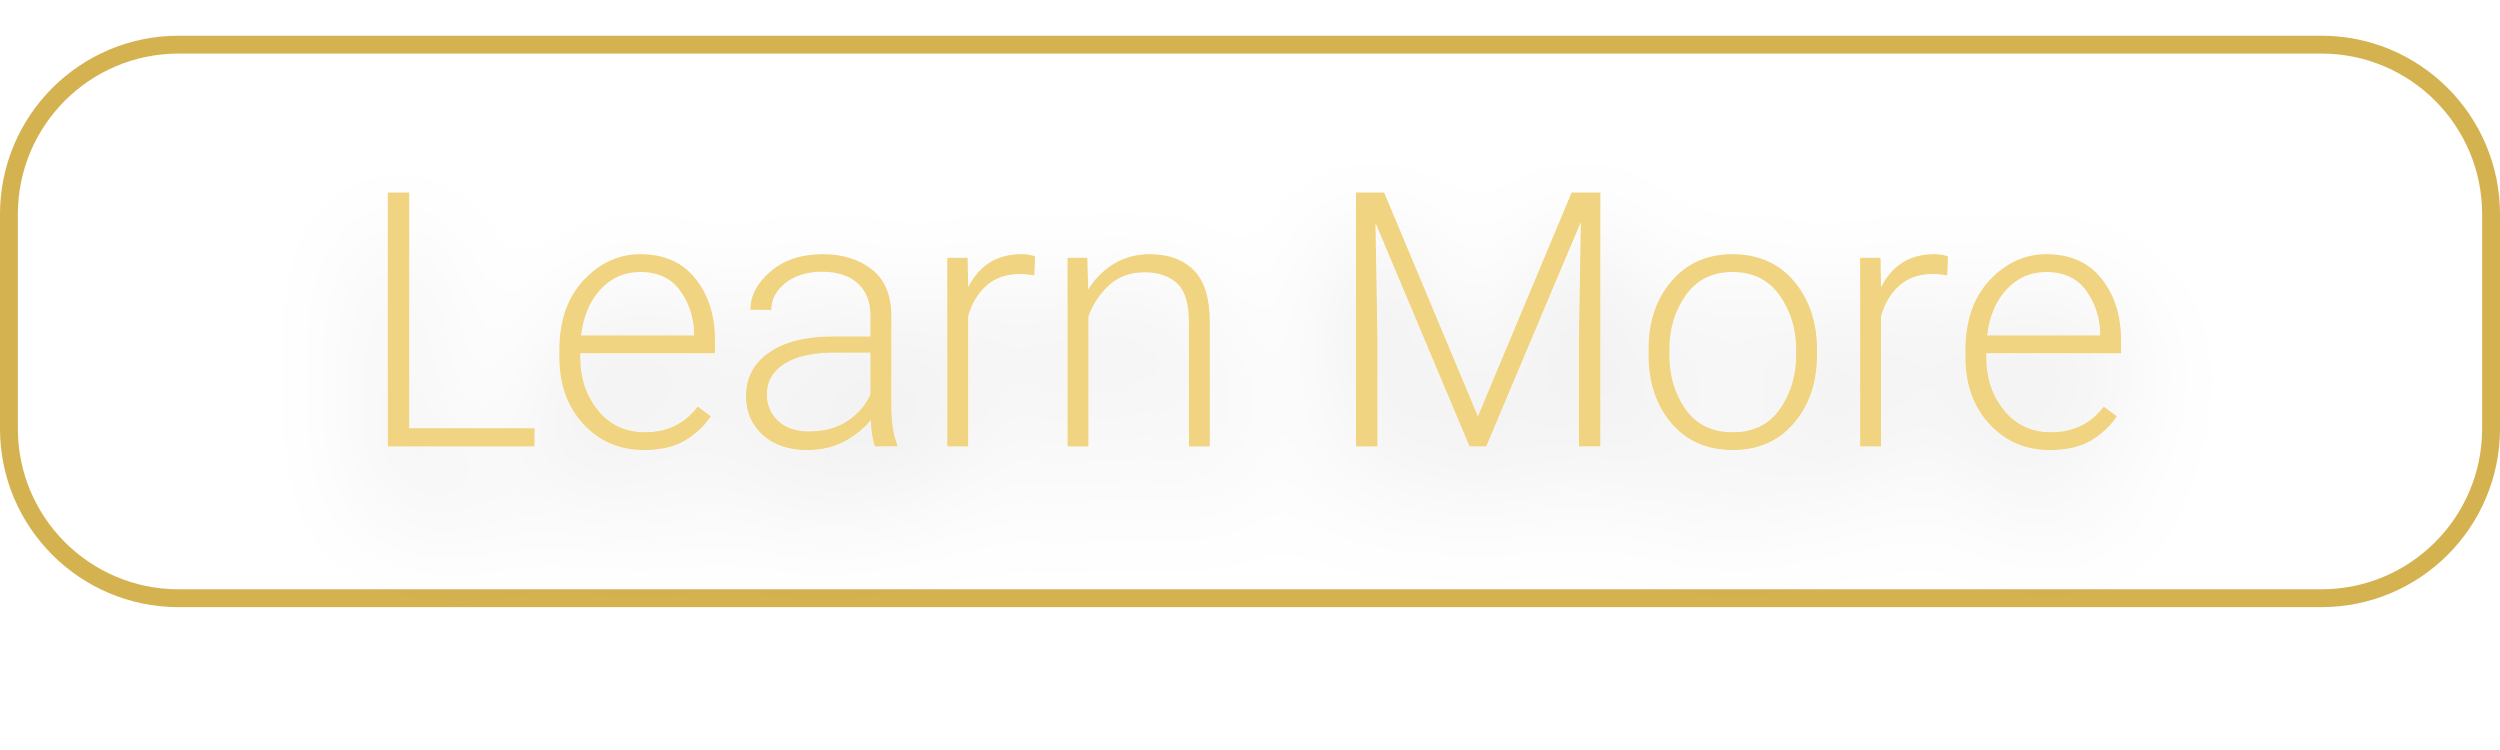
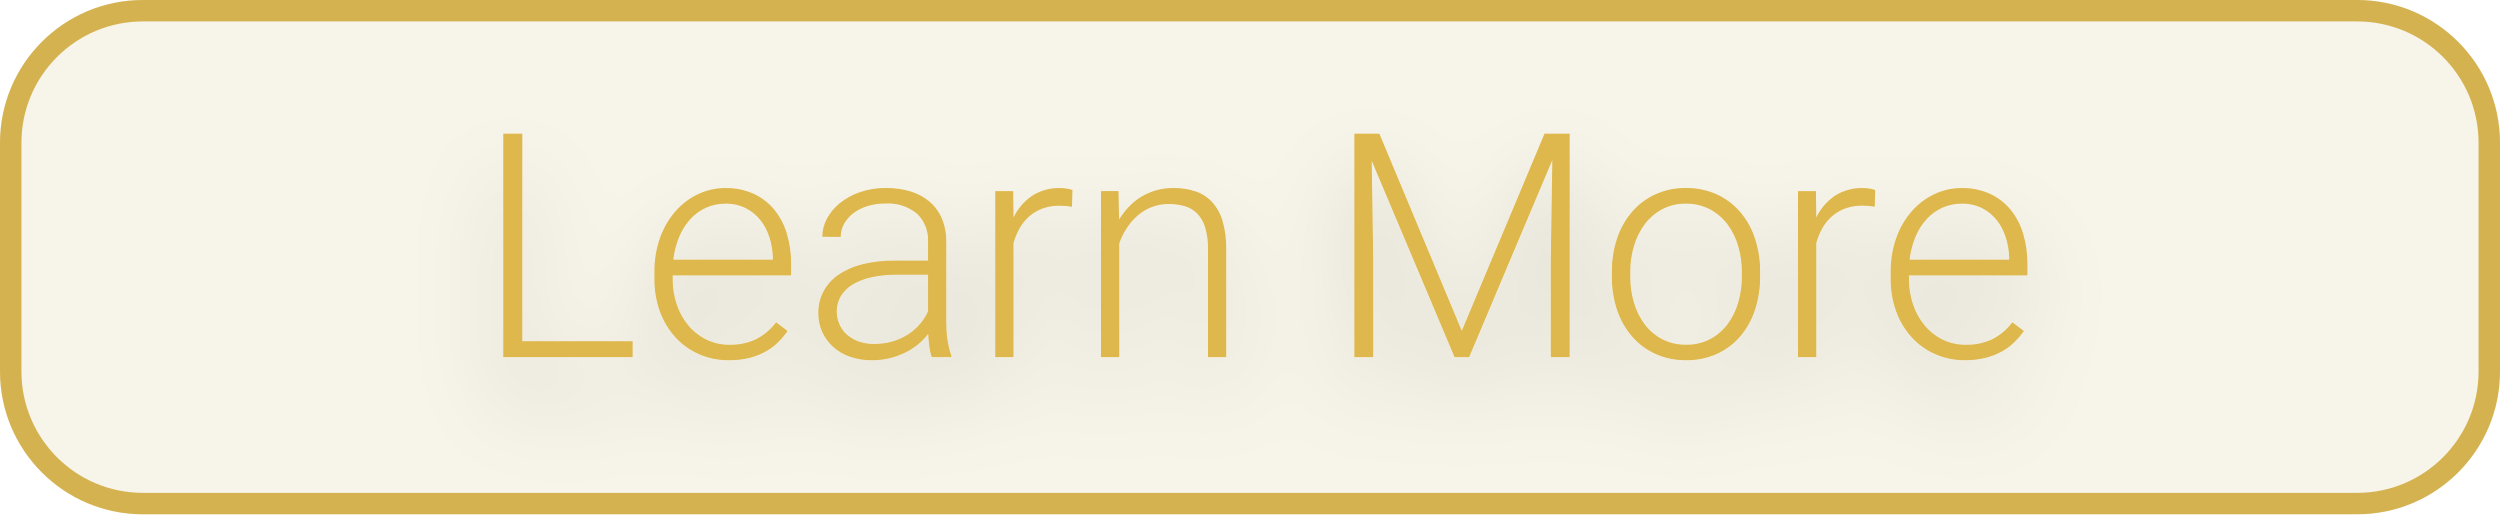
- <svg xmlns="http://www.w3.org/2000/svg" viewBox="14145 4139 140 42">
+ <svg xmlns="http://www.w3.org/2000/svg" viewBox="16480 4245 175 37.215">
  <defs>
-     <style>.a,.d{fill:none;}.a{stroke:#d5b250;}.b{fill:#f1d482;font-size:20px;font-family:Roboto-Light, Roboto;font-weight:300;}.c{stroke:none;}.e{filter:url(#a);}</style>
-     <filter id="a" x="14155" y="4139" width="120" height="42" filterUnits="userSpaceOnUse">
+     <style>
+       .cls-1 {
+         fill: rgba(178,140,36,0.1);
+         stroke: #d5b250;
+         stroke-width: 1.5px;
+       }
+ 
+       .cls-2 {
+         fill: #deb84e;
+       }
+ 
+       .cls-3 {
+         stroke: none;
+       }
+ 
+       .cls-4 {
+         fill: none;
+       }
+ 
+       .cls-5 {
+         filter: url(#Path_120);
+       }
+     </style>
+     <filter id="Path_120" x="16506.229" y="4248.359" width="124.691" height="33.855" filterUnits="userSpaceOnUse">
      <feOffset dy="3" input="SourceAlpha" />
-       <feGaussianBlur stdDeviation="3" result="b" />
+       <feGaussianBlur stdDeviation="3" result="blur" />
      <feFlood flood-opacity="0.161" />
-       <feComposite operator="in" in2="b" />
+       <feComposite operator="in" in2="blur" />
      <feComposite in="SourceGraphic" />
    </filter>
  </defs>
-   <g transform="translate(13250 3337)">
-     <g transform="translate(5 -175)">
-       <g class="a" transform="translate(890 979)">
-         <rect class="c" width="140" height="32" rx="10" />
-         <rect class="d" x="0.5" y="0.5" width="139" height="31" rx="9.5" />
-       </g>
-       <g class="e" transform="matrix(1, 0, 0, 1, -13255, -3162)">
-         <text class="b" transform="translate(14215 4164)">
-           <tspan x="-50.098" y="0">Learn More</tspan>
-         </text>
-       </g>
+   <g id="Learn_More" data-name="Learn More" transform="translate(15590 3266)">
+     <g id="Rectangle_143" data-name="Rectangle 143" class="cls-1" transform="translate(890 979)">
+       <rect class="cls-3" width="175" height="36" rx="10" />
+       <rect class="cls-4" x="0.75" y="0.75" width="173.5" height="34.5" rx="9.25" />
+     </g>
+     <g class="cls-5" transform="matrix(1, 0, 0, 1, -15590, -3266)">
+       <path id="Path_120-2" data-name="Path 120" class="cls-2" d="M-51.439-1.117h7.724V0h-9.056V-15.641h1.332ZM-36.98.215a5.106,5.106,0,0,1-2.095-.424,4.906,4.906,0,0,1-1.649-1.182,5.432,5.432,0,0,1-1.08-1.8,6.529,6.529,0,0,1-.387-2.288V-5.94a6.978,6.978,0,0,1,.4-2.433,5.727,5.727,0,0,1,1.09-1.858,4.889,4.889,0,0,1,1.584-1.187,4.427,4.427,0,0,1,1.9-.419,4.634,4.634,0,0,1,1.966.4,4.052,4.052,0,0,1,1.445,1.106,4.859,4.859,0,0,1,.886,1.687,7.241,7.241,0,0,1,.3,2.138v.784h-8.293v.247a5.494,5.494,0,0,0,.29,1.8,4.528,4.528,0,0,0,.816,1.466,3.863,3.863,0,0,0,1.257.983,3.62,3.62,0,0,0,1.622.36,4.188,4.188,0,0,0,1.821-.376,4.038,4.038,0,0,0,1.434-1.2l.806.612a5.564,5.564,0,0,1-.671.795,4.035,4.035,0,0,1-.886.655,4.771,4.771,0,0,1-1.139.44A5.76,5.76,0,0,1-36.98.215Zm-.236-10.957a3.271,3.271,0,0,0-1.354.279,3.369,3.369,0,0,0-1.1.795,4.217,4.217,0,0,0-.784,1.241,5.968,5.968,0,0,0-.414,1.606H-33.9v-.14a5.187,5.187,0,0,0-.236-1.413,3.768,3.768,0,0,0-.628-1.208,3.1,3.1,0,0,0-1.026-.843A3.067,3.067,0,0,0-37.216-10.742ZM-22.779,0a3.693,3.693,0,0,1-.167-.736q-.059-.435-.081-.886a4.567,4.567,0,0,1-.687.709,4.549,4.549,0,0,1-.892.58,5.394,5.394,0,0,1-1.085.4,5.171,5.171,0,0,1-1.278.15A4.564,4.564,0,0,1-28.51-.032a3.447,3.447,0,0,1-1.182-.693,3.13,3.13,0,0,1-.757-1.047,3.178,3.178,0,0,1-.269-1.311,3.191,3.191,0,0,1,.365-1.531A3.311,3.311,0,0,1-29.3-5.774a5.141,5.141,0,0,1,1.67-.73,8.886,8.886,0,0,1,2.208-.252h2.385V-8.078a2.546,2.546,0,0,0-.768-1.96,3.175,3.175,0,0,0-2.24-.714,4.061,4.061,0,0,0-1.246.183,3.146,3.146,0,0,0-.983.5,2.4,2.4,0,0,0-.645.747,1.87,1.87,0,0,0-.231.908l-1.289-.011a2.689,2.689,0,0,1,.322-1.268,3.526,3.526,0,0,1,.908-1.09,4.648,4.648,0,0,1,1.407-.768,5.44,5.44,0,0,1,1.821-.29,5.842,5.842,0,0,1,1.7.236,3.709,3.709,0,0,1,1.337.709,3.217,3.217,0,0,1,.87,1.182,4.083,4.083,0,0,1,.312,1.654v5.629q0,.3.021.623t.07.623q.048.3.113.575a3.024,3.024,0,0,0,.15.478V0Zm-4.039-.924A4.525,4.525,0,0,0-25.523-1.1a4.178,4.178,0,0,0,1.08-.489,3.82,3.82,0,0,0,.838-.725,3.653,3.653,0,0,0,.569-.9V-5.769h-2.2a8,8,0,0,0-1.767.177,4.3,4.3,0,0,0-1.316.51,2.408,2.408,0,0,0-.822.811,2.069,2.069,0,0,0-.285,1.08,2.169,2.169,0,0,0,.183.886,2.11,2.11,0,0,0,.521.72A2.482,2.482,0,0,0-27.9-1.1,3.135,3.135,0,0,0-26.818-.924Zm13.857-9.6a4.8,4.8,0,0,0-.87-.075,3.408,3.408,0,0,0-1.182.193,2.965,2.965,0,0,0-.929.542,3.171,3.171,0,0,0-.677.827,4.588,4.588,0,0,0-.435,1.058V0h-1.278V-11.623h1.257l.021,1.848a3.847,3.847,0,0,1,1.284-1.509,3.453,3.453,0,0,1,1.993-.553,2.819,2.819,0,0,1,.483.043,1.609,1.609,0,0,1,.365.1Zm3.255-1.1.043,1.987a5.2,5.2,0,0,1,.693-.9,4.218,4.218,0,0,1,.875-.7,4.216,4.216,0,0,1,1.042-.446,4.38,4.38,0,0,1,1.182-.156,4.777,4.777,0,0,1,1.558.236,2.806,2.806,0,0,1,1.166.752,3.406,3.406,0,0,1,.73,1.327,6.652,6.652,0,0,1,.252,1.96V0H-3.443V-7.573a4.984,4.984,0,0,0-.193-1.5,2.43,2.43,0,0,0-.548-.967,1.994,1.994,0,0,0-.865-.521,3.872,3.872,0,0,0-1.133-.156,3.233,3.233,0,0,0-1.246.231,3.413,3.413,0,0,0-.988.618,4.115,4.115,0,0,0-.741.886A5.088,5.088,0,0,0-9.652-7.96V0H-10.93V-11.623ZM8.556-15.641l5.769,13.8,5.79-13.8h1.762V0H20.555V-6.832l.107-6.961L14.84,0H13.82l-5.8-13.739.107,6.907V0H6.805V-15.641ZM24.831-5.983A7.137,7.137,0,0,1,25.2-8.325a5.548,5.548,0,0,1,1.047-1.853A4.793,4.793,0,0,1,27.881-11.4a5.023,5.023,0,0,1,2.127-.44,5.113,5.113,0,0,1,2.154.44A4.779,4.779,0,0,1,33.8-10.178a5.477,5.477,0,0,1,1.042,1.853,7.233,7.233,0,0,1,.365,2.342v.354a7.233,7.233,0,0,1-.365,2.342A5.477,5.477,0,0,1,33.8-1.434,4.733,4.733,0,0,1,32.167-.22,5.1,5.1,0,0,1,30.03.215,5.1,5.1,0,0,1,27.892-.22a4.787,4.787,0,0,1-1.638-1.214A5.5,5.5,0,0,1,25.2-3.287a7.137,7.137,0,0,1-.371-2.342Zm1.289.354a6.34,6.34,0,0,0,.258,1.821,4.689,4.689,0,0,0,.752,1.515,3.685,3.685,0,0,0,1.225,1.037A3.528,3.528,0,0,0,30.03-.87a3.5,3.5,0,0,0,1.67-.387,3.7,3.7,0,0,0,1.219-1.037,4.689,4.689,0,0,0,.752-1.515,6.34,6.34,0,0,0,.258-1.821v-.354a6.264,6.264,0,0,0-.258-1.8,4.754,4.754,0,0,0-.752-1.52,3.7,3.7,0,0,0-1.23-1.047,3.52,3.52,0,0,0-1.681-.392,3.434,3.434,0,0,0-1.66.392A3.733,3.733,0,0,0,27.129-9.3a4.754,4.754,0,0,0-.752,1.52,6.264,6.264,0,0,0-.258,1.8Zm17.112-4.9a4.8,4.8,0,0,0-.87-.075,3.408,3.408,0,0,0-1.182.193,2.965,2.965,0,0,0-.929.542,3.171,3.171,0,0,0-.677.827,4.588,4.588,0,0,0-.435,1.058V0H37.861V-11.623h1.257l.021,1.848a3.847,3.847,0,0,1,1.284-1.509,3.453,3.453,0,0,1,1.993-.553,2.819,2.819,0,0,1,.483.043,1.609,1.609,0,0,1,.365.1ZM49.559.215a5.106,5.106,0,0,1-2.095-.424,4.906,4.906,0,0,1-1.649-1.182,5.432,5.432,0,0,1-1.08-1.8,6.529,6.529,0,0,1-.387-2.288V-5.94a6.978,6.978,0,0,1,.4-2.433,5.727,5.727,0,0,1,1.09-1.858,4.889,4.889,0,0,1,1.584-1.187,4.427,4.427,0,0,1,1.9-.419,4.634,4.634,0,0,1,1.966.4,4.052,4.052,0,0,1,1.445,1.106,4.859,4.859,0,0,1,.886,1.687,7.241,7.241,0,0,1,.3,2.138v.784H45.627v.247a5.494,5.494,0,0,0,.29,1.8,4.528,4.528,0,0,0,.816,1.466,3.863,3.863,0,0,0,1.257.983,3.62,3.62,0,0,0,1.622.36,4.188,4.188,0,0,0,1.821-.376,4.038,4.038,0,0,0,1.434-1.2l.806.612A5.564,5.564,0,0,1,53-1.042a4.035,4.035,0,0,1-.886.655,4.771,4.771,0,0,1-1.139.44A5.76,5.76,0,0,1,49.559.215Zm-.236-10.957a3.271,3.271,0,0,0-1.354.279,3.369,3.369,0,0,0-1.1.795,4.217,4.217,0,0,0-.784,1.241,5.968,5.968,0,0,0-.414,1.606h6.972v-.14a5.187,5.187,0,0,0-.236-1.413,3.768,3.768,0,0,0-.628-1.208,3.1,3.1,0,0,0-1.026-.843A3.067,3.067,0,0,0,49.323-10.742Z" transform="translate(16568 4270)" />
    </g>
  </g>
</svg>
